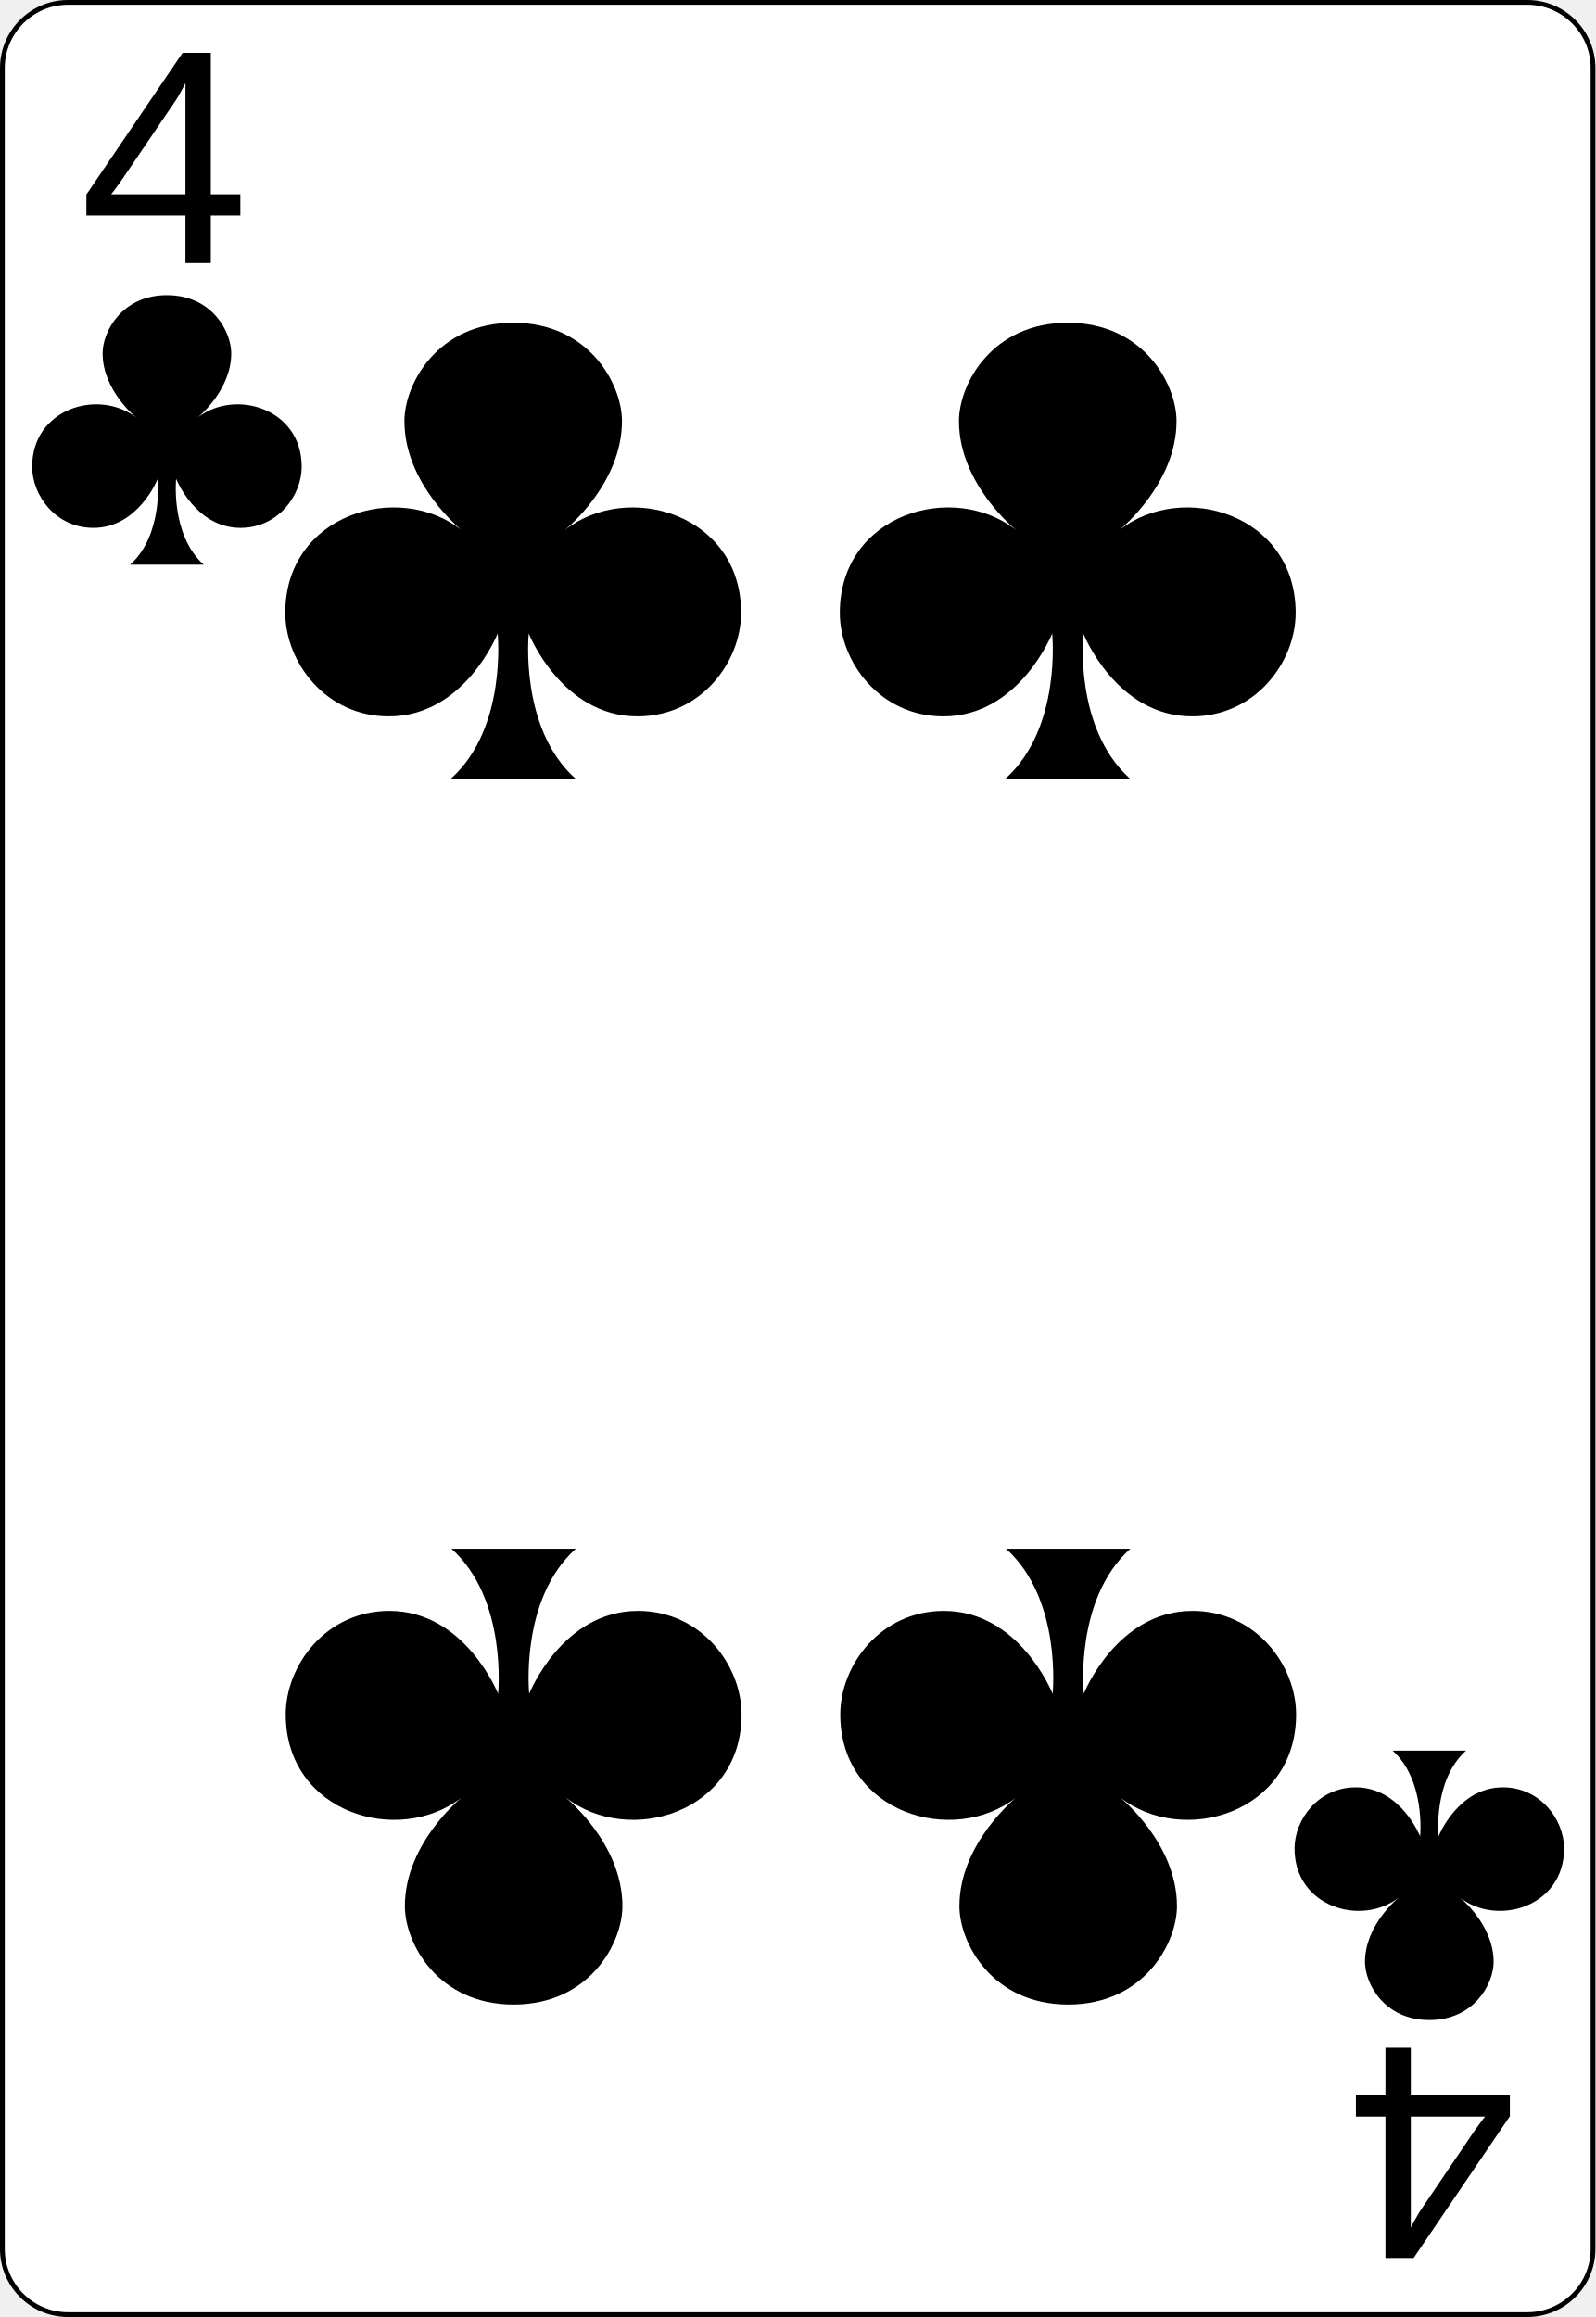
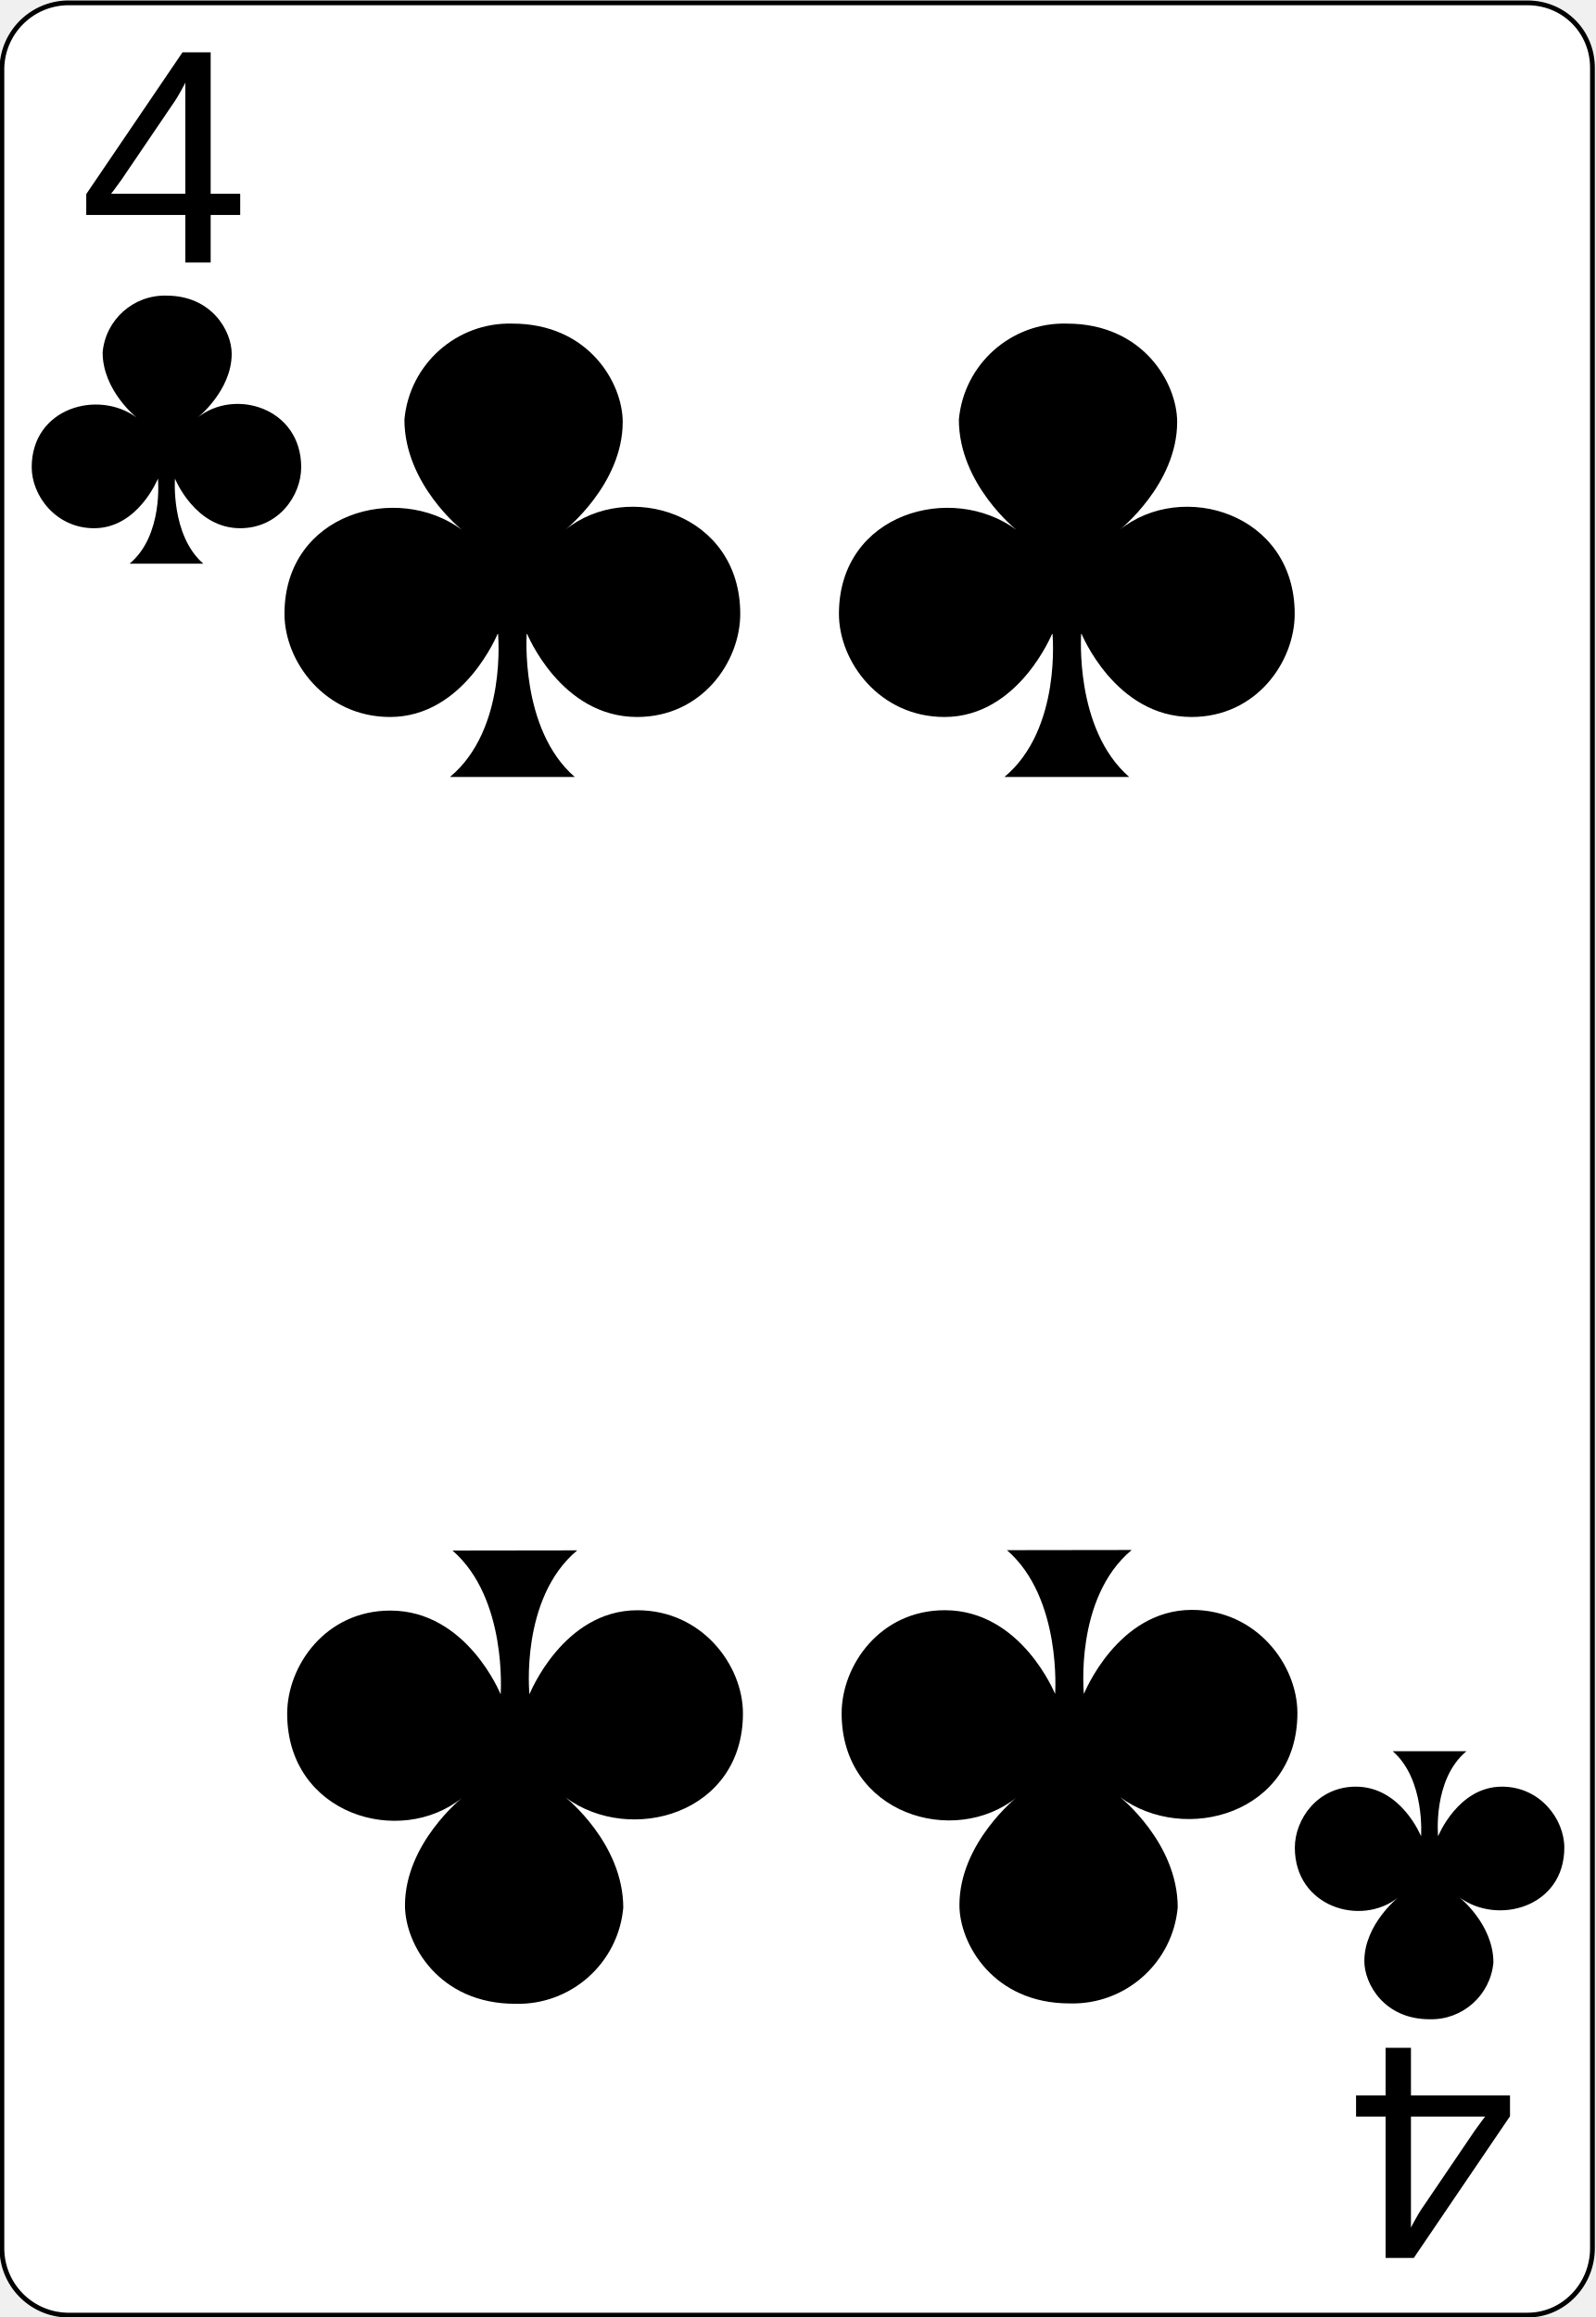
- <svg xmlns="http://www.w3.org/2000/svg" xmlns:xlink="http://www.w3.org/1999/xlink" width="167.087pt" height="242.667pt" viewBox="0 0 167.087 242.667" xml:space="preserve" id="svg2" version="1.1">
-   <defs id="defs41">
-     <radialGradient xlink:href="#linearGradient2984" id="radialGradient3760" cx="48.231" cy="18.138" fx="48.231" fy="18.138" r="9.5" gradientUnits="userSpaceOnUse" gradientTransform="matrix(-1.560526,0.01828294,-0.02684055,-2.290953,123.9838,58.80911)" />
-     <linearGradient id="linearGradient2984">
-       <stop style="stop-color:#000000;stop-opacity:1;" offset="0" id="stop2986" />
-       <stop style="stop-color:#000000;stop-opacity:0.656;" offset="1" id="stop2988" />
-     </linearGradient>
-     <radialGradient xlink:href="#linearGradient3784" id="radialGradient3792" cx="171.487" cy="511.223" fx="171.487" fy="511.223" r="81.903" gradientTransform="matrix(1.152989,-0.6739155,0.3948202,0.6754904,-233.6326,270.4008)" gradientUnits="userSpaceOnUse" />
-     <linearGradient id="linearGradient3784">
-       <stop style="stop-color:#ffffff;stop-opacity:0.534;" offset="0" id="stop3786" />
-       <stop style="stop-color:#000000;stop-opacity:0;" offset="1" id="stop3788" />
-     </linearGradient>
-     <radialGradient r="81.903" fy="511.223" fx="171.487" cy="511.223" cx="171.487" gradientTransform="matrix(1.152989,-0.6739155,0.3948202,0.6754904,-233.6326,270.4008)" gradientUnits="userSpaceOnUse" id="radialGradient3855" xlink:href="#linearGradient3784-4" />
-     <linearGradient id="linearGradient3784-4">
-       <stop style="stop-color:#ffffff;stop-opacity:0.519;" offset="0" id="stop3786-8" />
-       <stop style="stop-color:#000000;stop-opacity:0;" offset="1" id="stop3788-6" />
-     </linearGradient>
-     <radialGradient r="81.903" fy="461.841" fx="181.694" cy="461.841" cx="181.694" gradientTransform="matrix(1.152989,-0.6739155,0.3948202,0.6754904,-233.6326,270.4008)" gradientUnits="userSpaceOnUse" id="radialGradient3916" xlink:href="#linearGradient3784-3" />
-     <linearGradient id="linearGradient3784-3">
-       <stop style="stop-color:#ffffff;stop-opacity:0.702;" offset="0" id="stop3786-86" />
-       <stop style="stop-color:#000000;stop-opacity:0;" offset="1" id="stop3788-2" />
-     </linearGradient>
-   </defs>
-   <g id="Layer_x0020_1" style="fill-rule:nonzero;clip-rule:nonzero;stroke:#000000;stroke-miterlimit:4;">
-     <path style="fill:#FFFFFF;stroke-width:0.5;" d="M166.837,235.548c0,3.777-3.087,6.869-6.871,6.869H7.111c-3.775,0-6.861-3.092-6.861-6.869V7.12C0.25,3.343,3.336,0.25,7.111,0.25h152.855    c3.784,0,6.871,3.093,6.871,6.87v228.428z" id="path5" />
-     <g style="stroke:none;" id="g7">
-       <g id="g9">
- 				
- 			</g>
-     </g>
-     <g id="g15">
- 			
- 		</g>
-     <g id="g19">
- 			
- 		</g>
-     <g style="stroke:none;" id="g23">
-       <g id="g25">
- 				
- 			</g>
-     </g>
-     <g style="stroke:none;" id="g31">
-       <g id="g33">
- 				
- 			</g>
-     </g>
+ <svg xmlns="http://www.w3.org/2000/svg" xml:space="preserve" width="222.8" height="323.6" viewBox="0 0 167.1 242.7">
+   <g style="fill-rule:nonzero;clip-rule:nonzero;stroke:#000;stroke-miterlimit:4">
+     <path d="M166.8 235.5c0 3.8-3 7-6.8 7H7a7 7 0 0 1-6.8-7V7.1A7 7 0 0 1 7 .3h153c3.8 0 6.8 3 6.8 6.8z" style="fill:#fff;stroke-width:.5" />
  </g>
-   <text xml:space="preserve" style="font-size:32px;font-style:normal;font-weight:normal;line-height:125%;letter-spacing:0px;word-spacing:0px;fill:#000000;fill-opacity:1;stroke:none;font-family:Bitstream Vera Sans" x="8.311" y="27.548" id="text3788">
-     <tspan id="tspan3790" x="8.311" y="27.548" style="font-style:normal;font-variant:normal;font-weight:normal;font-stretch:normal;font-family:Arial;-inkscape-font-specification:Arial">4</tspan>
+   <text xml:space="preserve" x="8.3" y="27.5" style="font-size:32px;font-style:normal;font-weight:400;line-height:125%;letter-spacing:0;word-spacing:0;fill:#000;fill-opacity:1;stroke:none;font-family:Bitstream Vera Sans">
+     <tspan x="8.3" y="27.5" style="font-style:normal;font-variant:normal;font-weight:400;font-stretch:normal;font-family:Arial;-inkscape-font-specification:Arial">4</tspan>
  </text>
-   <g transform="matrix(1.485651,0,0,1.485651,-54.02466,10.01807)" id="layer1-1-4">
-     <path id="cl-9" d="m 50.291,22.698 c 0,0 2.375,-1.9 2.375,-4.534 0,-1.542 -1.369,-4.102 -4.534,-4.102 -3.165,0 -4.534,2.561 -4.534,4.102 0,2.634 2.375,4.534 2.375,4.534 -2.638,-2.055 -7.341,-0.652 -7.341,3.455 0,2.056 1.68,4.318 4.318,4.318 3.165,0 4.534,-3.455 4.534,-3.455 0,0 0.402,3.938 -1.943,6.046 h 5.182 c -2.345,-2.107 -1.943,-6.046 -1.943,-6.046 0,0 1.369,3.455 4.534,3.455 2.639,0 4.318,-2.263 4.318,-4.318 0,-4.107 -4.703,-5.51 -7.341,-3.455 z" style="fill:#000000" />
-   </g>
-   <text xml:space="preserve" style="font-size:32px;font-style:normal;font-weight:normal;line-height:125%;letter-spacing:0px;word-spacing:0px;fill:#000000;fill-opacity:1;stroke:none;font-family:Bitstream Vera Sans" x="-158.864" y="-214.467" id="text3788-8" transform="scale(-1,-1)">
-     <tspan id="tspan3790-7" x="-158.864" y="-214.467" style="font-style:normal;font-variant:normal;font-weight:normal;font-stretch:normal;font-family:Arial;-inkscape-font-specification:Arial">4</tspan>
+   <path d="M50.3 22.7s2.4-1.9 2.4-4.5c0-1.6-1.4-4.1-4.6-4.1a4.4 4.4 0 0 0-4.5 4c0 2.7 2.4 4.6 2.4 4.6-2.7-2-7.4-.7-7.4 3.5 0 2 1.7 4.3 4.4 4.3 3.1 0 4.5-3.5 4.5-3.5s.4 4-2 6h5.2c-2.3-2-2-6-2-6s1.4 3.5 4.6 3.5c2.7 0 4.3-2.3 4.3-4.3 0-4.2-4.7-5.6-7.3-3.5" style="fill:#000" transform="translate(-54.025 10.018)scale(1.48565)" />
+   <text xml:space="preserve" x="-158.9" y="-214.5" style="font-size:32px;font-style:normal;font-weight:400;line-height:125%;letter-spacing:0;word-spacing:0;fill:#000;fill-opacity:1;stroke:none;font-family:Bitstream Vera Sans" transform="scale(-1)">
+     <tspan x="-158.9" y="-214.5" style="font-style:normal;font-variant:normal;font-weight:400;font-stretch:normal;font-family:Arial;-inkscape-font-specification:Arial">4</tspan>
  </text>
-   <g transform="matrix(-1.485651,0,0,-1.485651,221.1992,232.4618)" id="layer1-1-4-1">
-     <path id="cl-9-7" d="m 50.291,22.698 c 0,0 2.375,-1.9 2.375,-4.534 0,-1.542 -1.369,-4.102 -4.534,-4.102 -3.165,0 -4.534,2.561 -4.534,4.102 0,2.634 2.375,4.534 2.375,4.534 -2.638,-2.055 -7.341,-0.652 -7.341,3.455 0,2.056 1.68,4.318 4.318,4.318 3.165,0 4.534,-3.455 4.534,-3.455 0,0 0.402,3.938 -1.943,6.046 h 5.182 c -2.345,-2.107 -1.943,-6.046 -1.943,-6.046 0,0 1.369,3.455 4.534,3.455 2.639,0 4.318,-2.263 4.318,-4.318 0,-4.107 -4.703,-5.51 -7.341,-3.455 z" style="fill:#000000" />
-   </g>
-   <g transform="matrix(2.512578,0,0,2.512578,-67.18839,-1.531116)" id="layer1-1-4-8">
-     <path id="cl-9-8" d="m 50.291,22.698 c 0,0 2.375,-1.9 2.375,-4.534 0,-1.542 -1.369,-4.102 -4.534,-4.102 -3.165,0 -4.534,2.561 -4.534,4.102 0,2.634 2.375,4.534 2.375,4.534 -2.638,-2.055 -7.341,-0.652 -7.341,3.455 0,2.056 1.68,4.318 4.318,4.318 3.165,0 4.534,-3.455 4.534,-3.455 0,0 0.402,3.938 -1.943,6.046 h 5.182 c -2.345,-2.107 -1.943,-6.046 -1.943,-6.046 0,0 1.369,3.455 4.534,3.455 2.639,0 4.318,-2.263 4.318,-4.318 0,-4.107 -4.703,-5.51 -7.341,-3.455 z" style="fill:#000000" />
-   </g>
-   <g transform="matrix(-2.512578,0,0,-2.512578,174.7295,245.2751)" id="layer1-1-4-8-0">
-     <path id="cl-9-8-6" d="m 50.291,22.698 c 0,0 2.375,-1.9 2.375,-4.534 0,-1.542 -1.369,-4.102 -4.534,-4.102 -3.165,0 -4.534,2.561 -4.534,4.102 0,2.634 2.375,4.534 2.375,4.534 -2.638,-2.055 -7.341,-0.652 -7.341,3.455 0,2.056 1.68,4.318 4.318,4.318 3.165,0 4.534,-3.455 4.534,-3.455 0,0 0.402,3.938 -1.943,6.046 h 5.182 c -2.345,-2.107 -1.943,-6.046 -1.943,-6.046 0,0 1.369,3.455 4.534,3.455 2.639,0 4.318,-2.263 4.318,-4.318 0,-4.107 -4.703,-5.51 -7.341,-3.455 z" style="fill:#000000" />
-   </g>
-   <g transform="matrix(2.512578,0,0,2.512578,-9.111586,-1.531113)" id="layer1-1-4-8-2">
-     <path id="cl-9-8-66" d="m 50.291,22.698 c 0,0 2.375,-1.9 2.375,-4.534 0,-1.542 -1.369,-4.102 -4.534,-4.102 -3.165,0 -4.534,2.561 -4.534,4.102 0,2.634 2.375,4.534 2.375,4.534 -2.638,-2.055 -7.341,-0.652 -7.341,3.455 0,2.056 1.68,4.318 4.318,4.318 3.165,0 4.534,-3.455 4.534,-3.455 0,0 0.402,3.938 -1.943,6.046 h 5.182 c -2.345,-2.107 -1.943,-6.046 -1.943,-6.046 0,0 1.369,3.455 4.534,3.455 2.639,0 4.318,-2.263 4.318,-4.318 0,-4.107 -4.703,-5.51 -7.341,-3.455 z" style="fill:#000000" />
-   </g>
-   <g transform="matrix(-2.512578,0,0,-2.512578,232.8063,245.2751)" id="layer1-1-4-8-0-4">
-     <path id="cl-9-8-6-9" d="m 50.291,22.698 c 0,0 2.375,-1.9 2.375,-4.534 0,-1.542 -1.369,-4.102 -4.534,-4.102 -3.165,0 -4.534,2.561 -4.534,4.102 0,2.634 2.375,4.534 2.375,4.534 -2.638,-2.055 -7.341,-0.652 -7.341,3.455 0,2.056 1.68,4.318 4.318,4.318 3.165,0 4.534,-3.455 4.534,-3.455 0,0 0.402,3.938 -1.943,6.046 h 5.182 c -2.345,-2.107 -1.943,-6.046 -1.943,-6.046 0,0 1.369,3.455 4.534,3.455 2.639,0 4.318,-2.263 4.318,-4.318 0,-4.107 -4.703,-5.51 -7.341,-3.455 z" style="fill:#000000" />
-   </g>
+   <path d="M50.3 22.7s2.4-1.9 2.4-4.5c0-1.6-1.4-4.1-4.6-4.1a4.4 4.4 0 0 0-4.5 4c0 2.7 2.4 4.6 2.4 4.6-2.7-2-7.4-.7-7.4 3.5 0 2 1.7 4.3 4.4 4.3 3.1 0 4.5-3.5 4.5-3.5s.4 4-2 6h5.2c-2.3-2-2-6-2-6s1.4 3.5 4.6 3.5c2.7 0 4.3-2.3 4.3-4.3 0-4.2-4.7-5.6-7.3-3.5" style="fill:#000" transform="rotate(180 110.6 116.23)scale(1.48565)" />
+   <path d="M50.3 22.7s2.4-1.9 2.4-4.5c0-1.6-1.4-4.1-4.6-4.1a4.4 4.4 0 0 0-4.5 4c0 2.7 2.4 4.6 2.4 4.6-2.7-2-7.4-.7-7.4 3.5 0 2 1.7 4.3 4.4 4.3 3.1 0 4.5-3.5 4.5-3.5s.4 4-2 6h5.2c-2.3-2-2-6-2-6s1.4 3.5 4.6 3.5c2.7 0 4.3-2.3 4.3-4.3 0-4.2-4.7-5.6-7.3-3.5" style="fill:#000" transform="translate(-67.188 -1.531)scale(2.51258)" />
+   <path d="M50.3 22.7s2.4-1.9 2.4-4.5c0-1.6-1.4-4.1-4.6-4.1a4.4 4.4 0 0 0-4.5 4c0 2.7 2.4 4.6 2.4 4.6-2.7-2-7.4-.7-7.4 3.5 0 2 1.7 4.3 4.4 4.3 3.1 0 4.5-3.5 4.5-3.5s.4 4-2 6h5.2c-2.3-2-2-6-2-6s1.4 3.5 4.6 3.5c2.7 0 4.3-2.3 4.3-4.3 0-4.2-4.7-5.6-7.3-3.5" style="fill:#000" transform="rotate(179.924 87.365 122.638)scale(2.51258)" />
+   <path d="M50.3 22.7s2.4-1.9 2.4-4.5c0-1.6-1.4-4.1-4.6-4.1a4.4 4.4 0 0 0-4.5 4c0 2.7 2.4 4.6 2.4 4.6-2.7-2-7.4-.7-7.4 3.5 0 2 1.7 4.3 4.4 4.3 3.1 0 4.5-3.5 4.5-3.5s.4 4-2 6h5.2c-2.3-2-2-6-2-6s1.4 3.5 4.6 3.5c2.7 0 4.3-2.3 4.3-4.3 0-4.2-4.7-5.6-7.3-3.5" style="fill:#000" transform="translate(-9.112 -1.531)scale(2.51258)" />
+   <path d="M50.3 22.7s2.4-1.9 2.4-4.5c0-1.6-1.4-4.1-4.6-4.1a4.4 4.4 0 0 0-4.5 4c0 2.7 2.4 4.6 2.4 4.6-2.7-2-7.4-.7-7.4 3.5 0 2 1.7 4.3 4.4 4.3 3.1 0 4.5-3.5 4.5-3.5s.4 4-2 6h5.2c-2.3-2-2-6-2-6s1.4 3.5 4.6 3.5c2.7 0 4.3-2.3 4.3-4.3 0-4.2-4.7-5.6-7.3-3.5" style="fill:#000" transform="rotate(179.924 116.403 122.638)scale(2.51258)" />
</svg>
